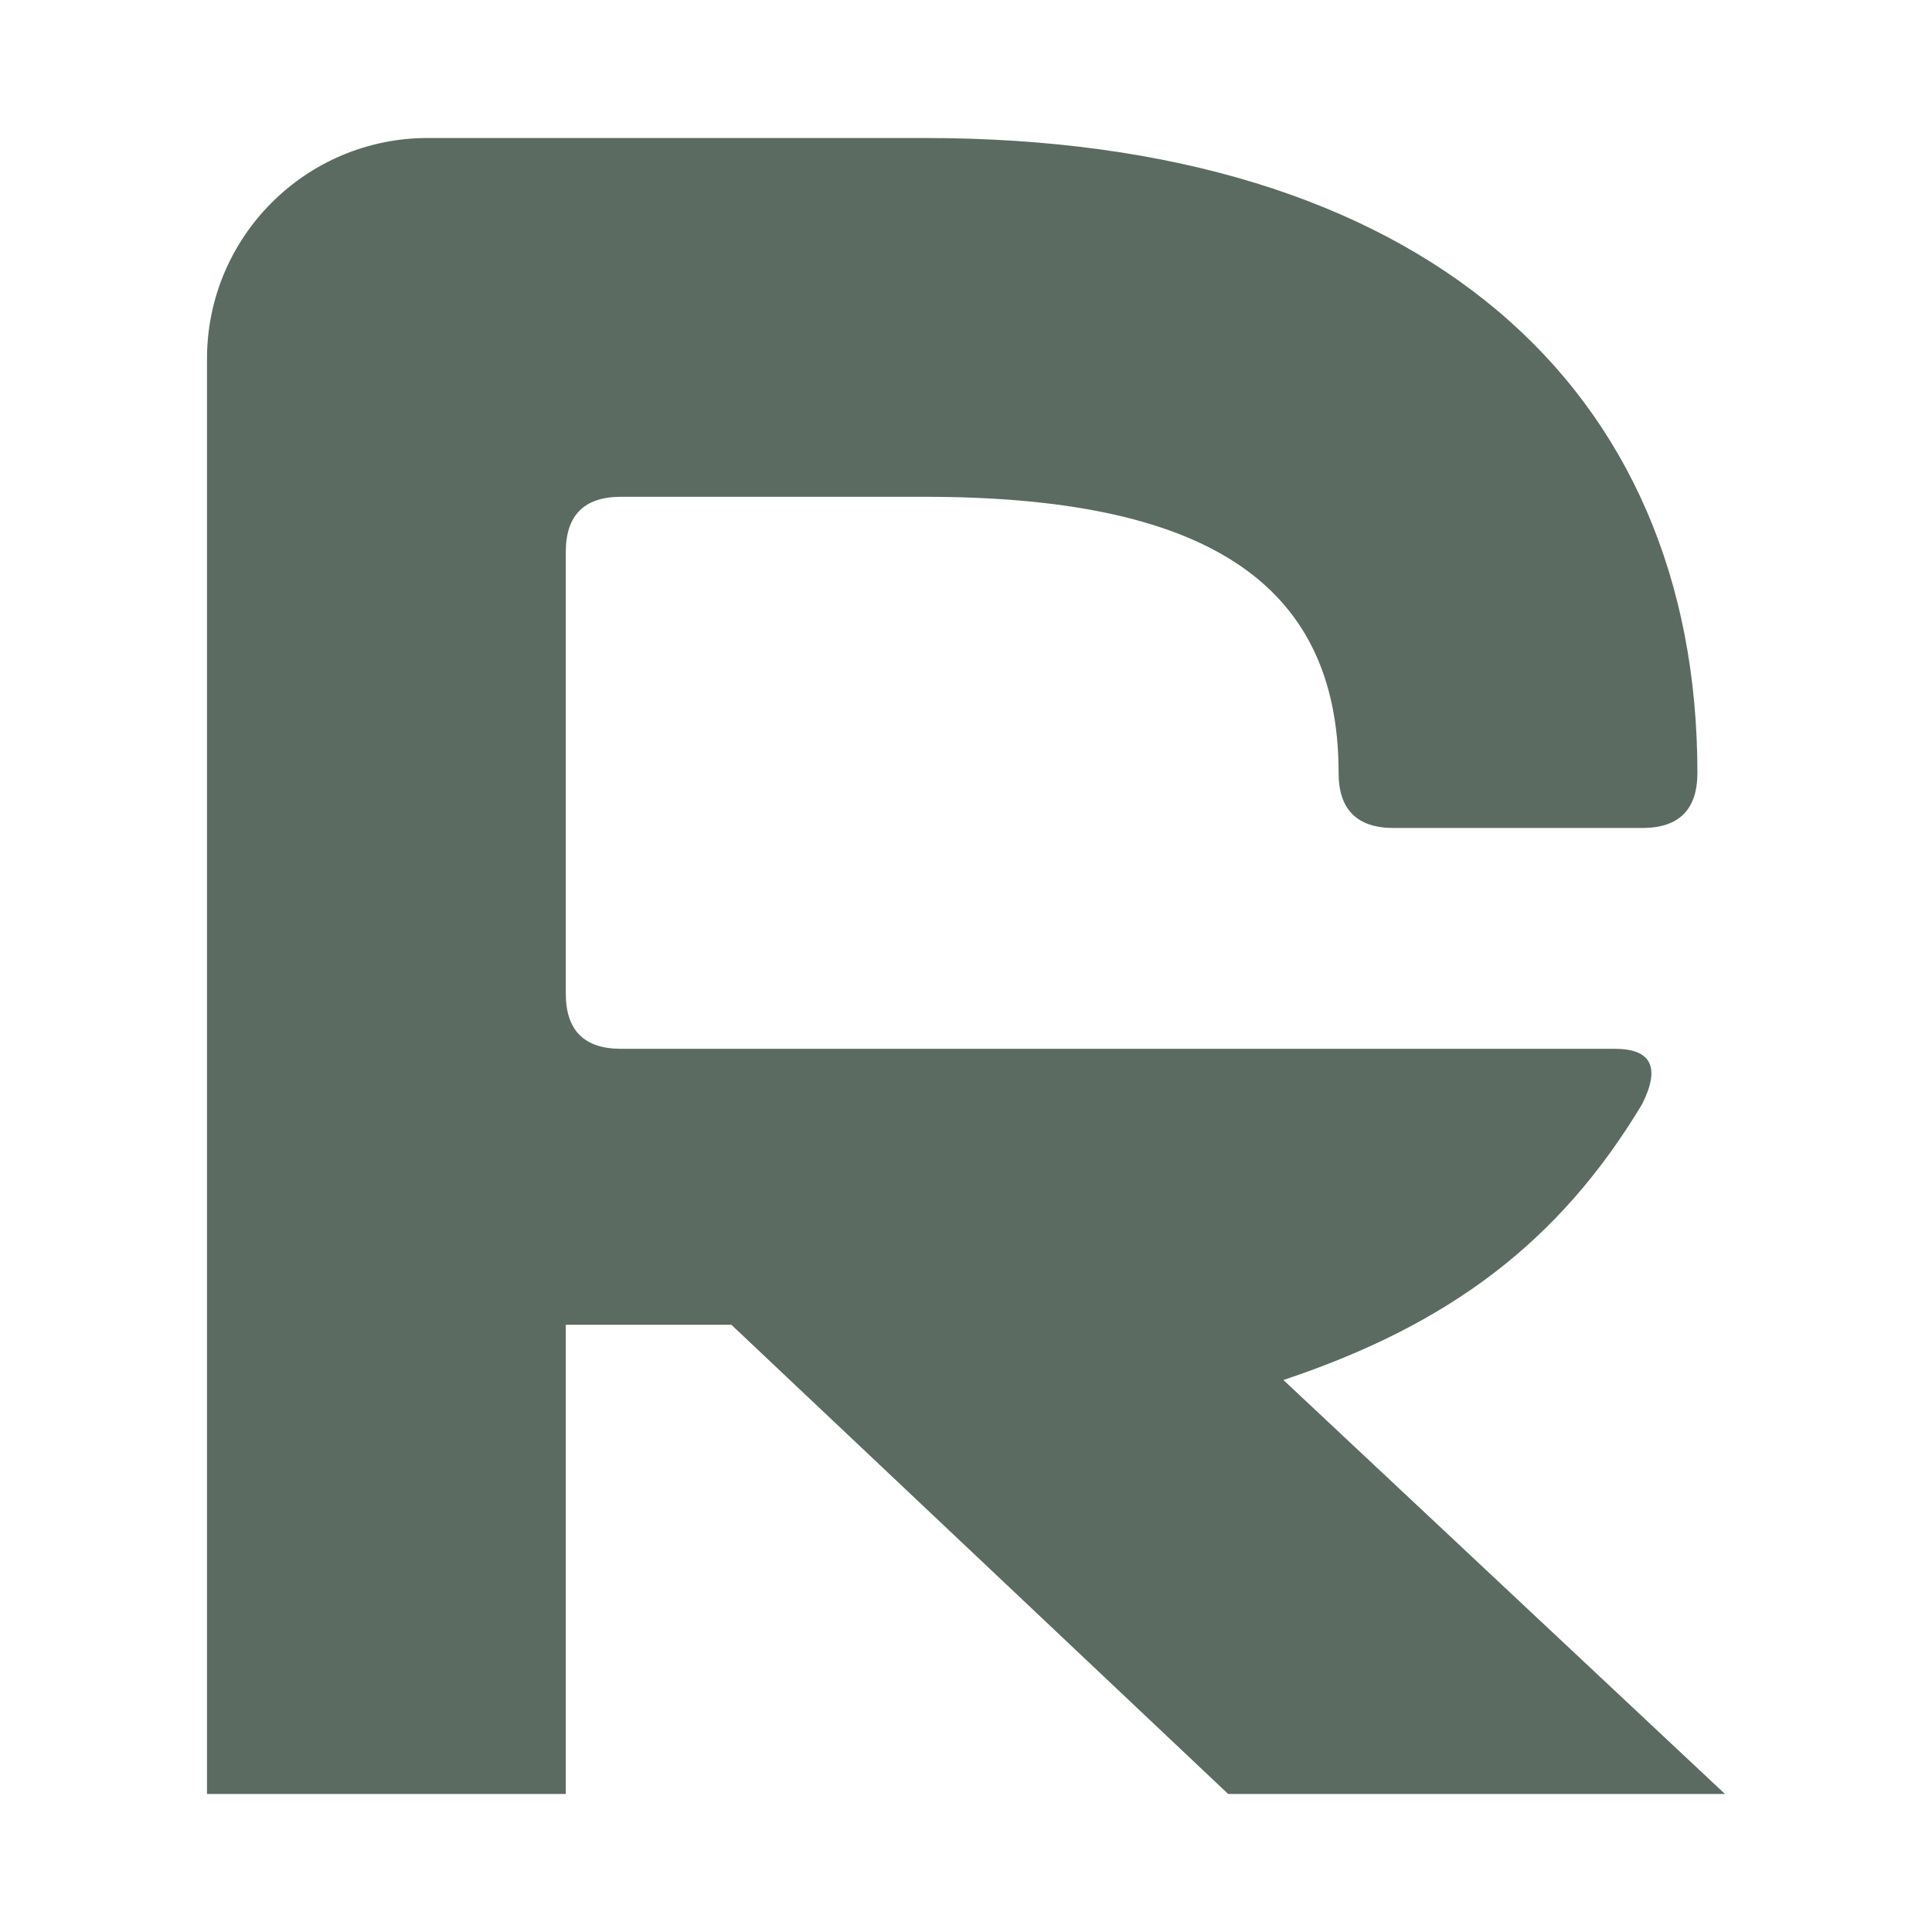
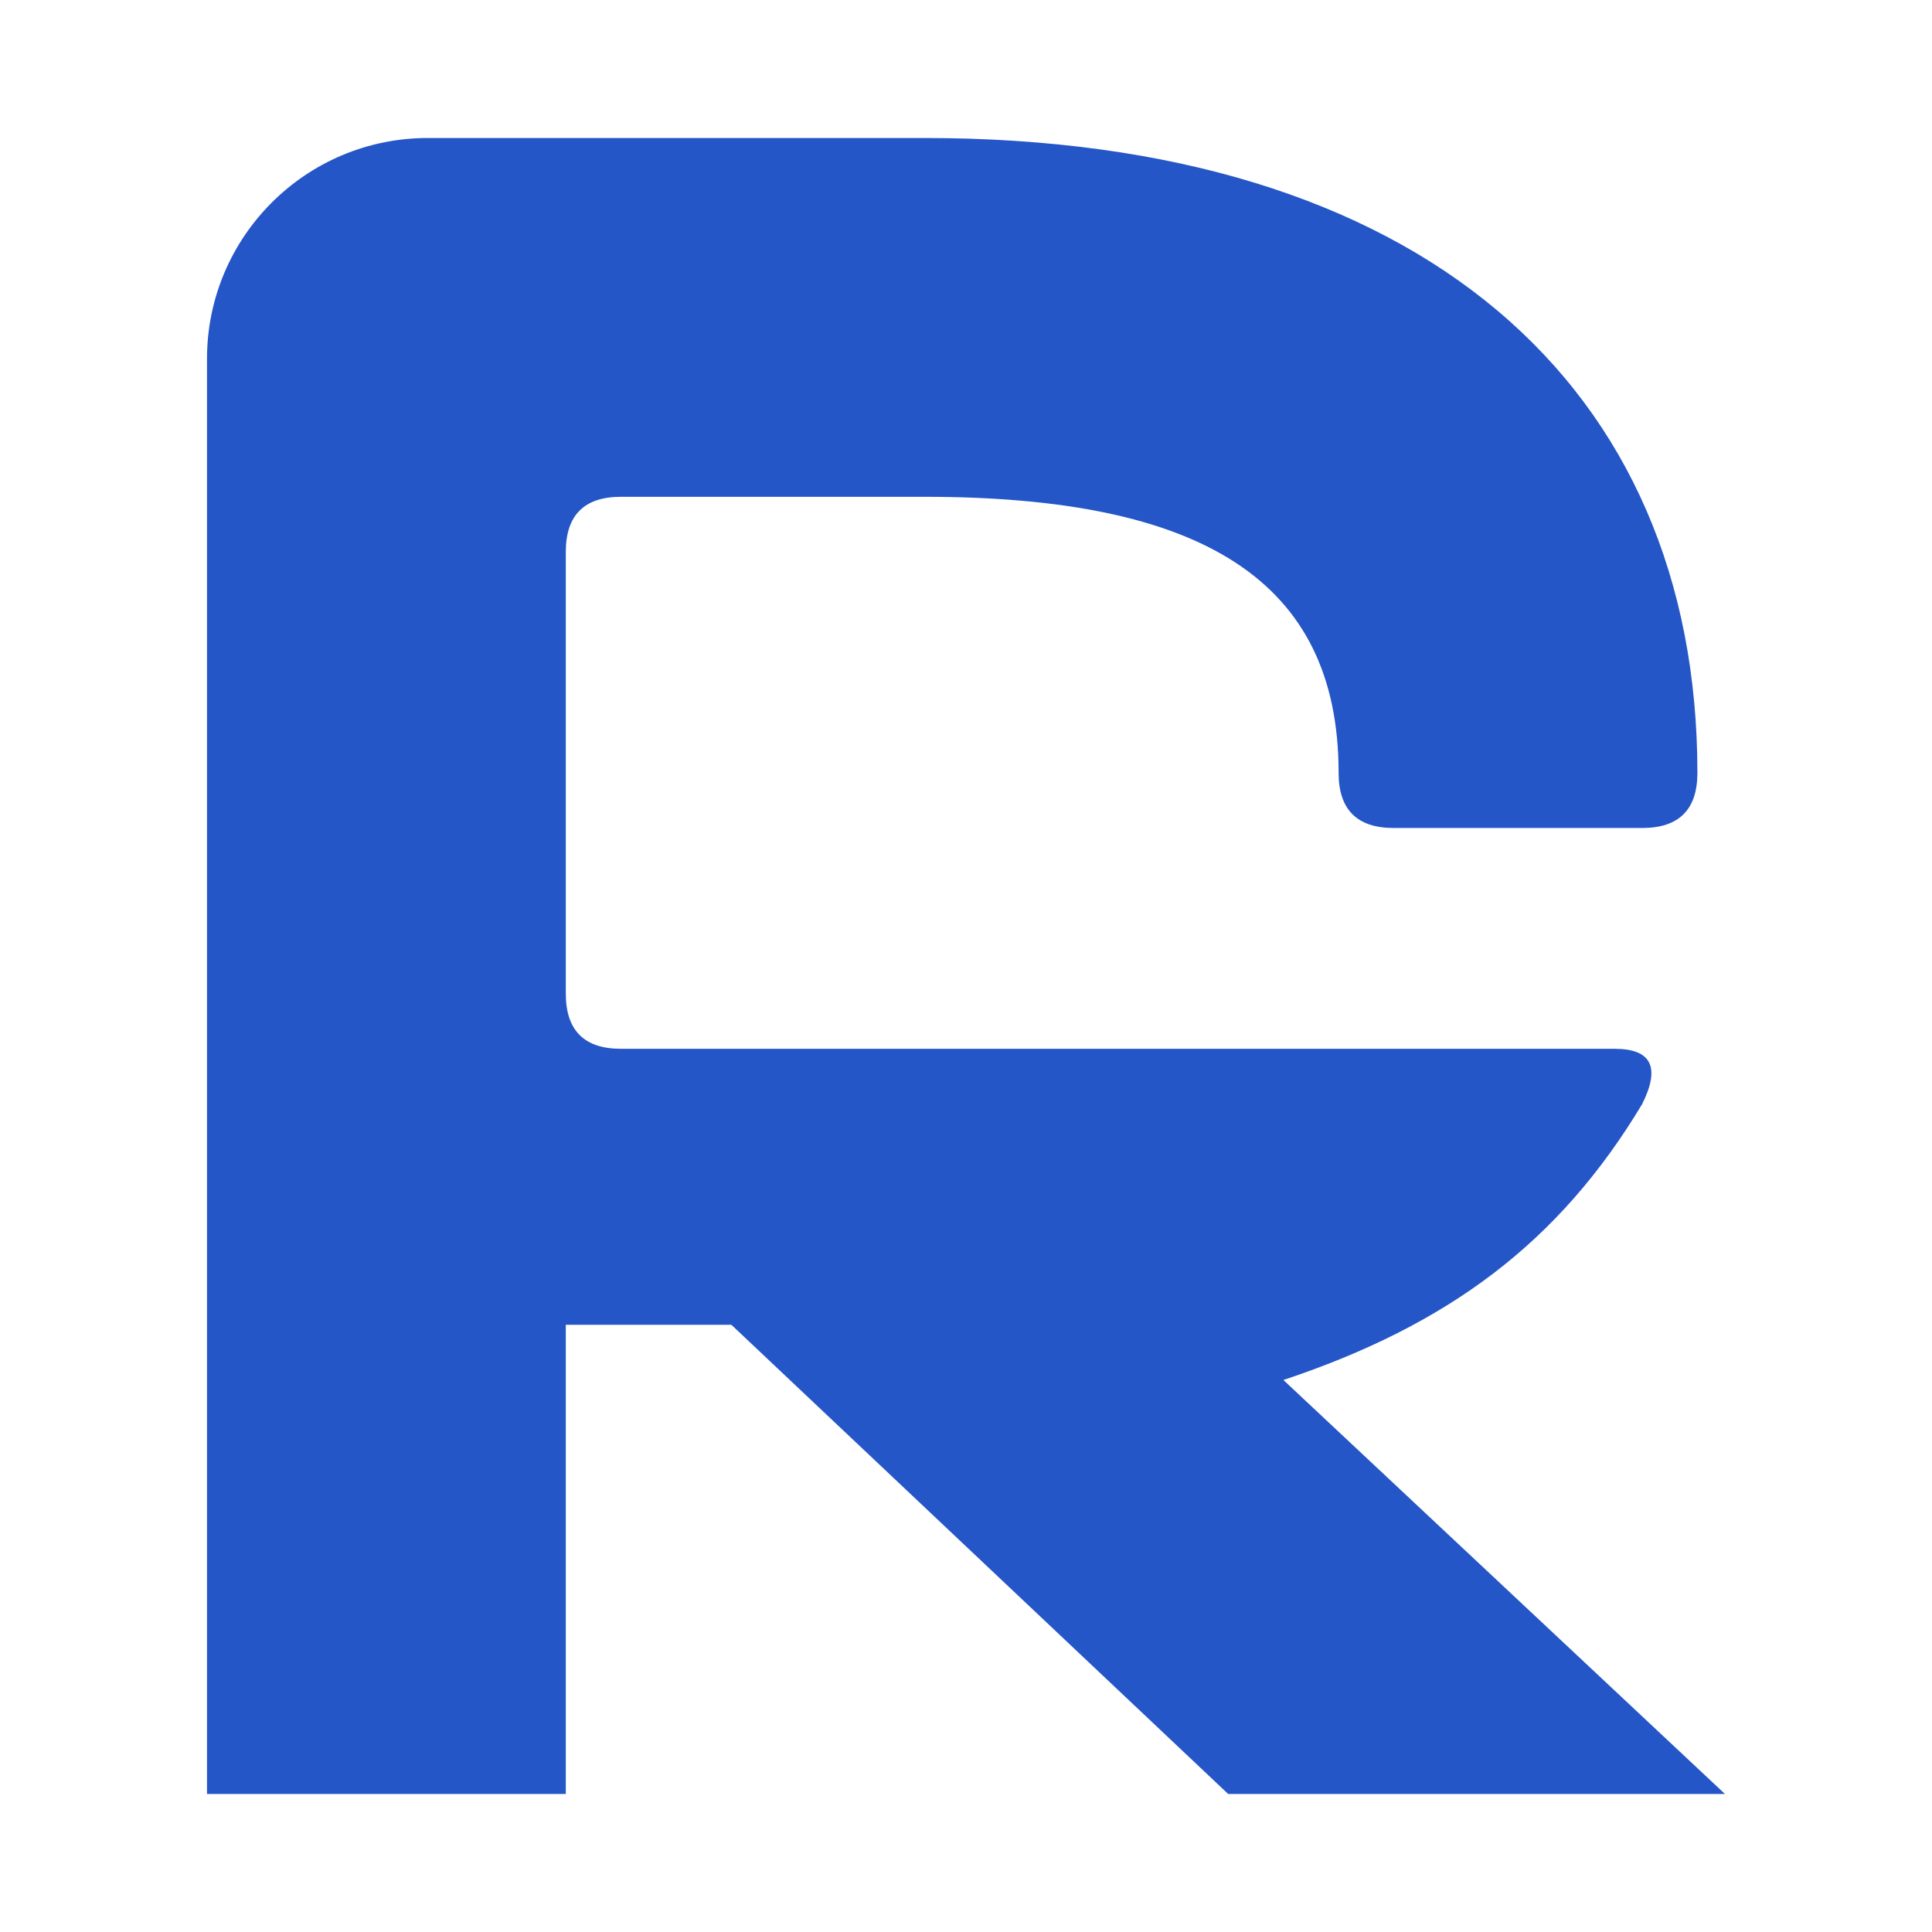
- <svg xmlns="http://www.w3.org/2000/svg" viewBox="17.5 15 70 70" fill="#5b6b62">
-   <style>@media (prefers-color-scheme: dark) { :root { fill: #e1eadd; } }</style>
+ <svg xmlns="http://www.w3.org/2000/svg" viewBox="17.5 15 70 70" fill="#2456c7">
+   <style>@media (prefers-color-scheme: dark) { :root { fill: #8eb5ff; } }</style>
  <path d="M25 80V28a8 8 0 0 1 8-8h18c18 0 28 9 28 23q0 2-2 2h-9q-2 0-2-2c0-7-5-10-15-10H40q-2 0-2 2v16q0 2 2 2h36q2 0 1 2c-3 5-7 8-13 10l16 15H62L44 63h-6v17H25Z" />
</svg>
